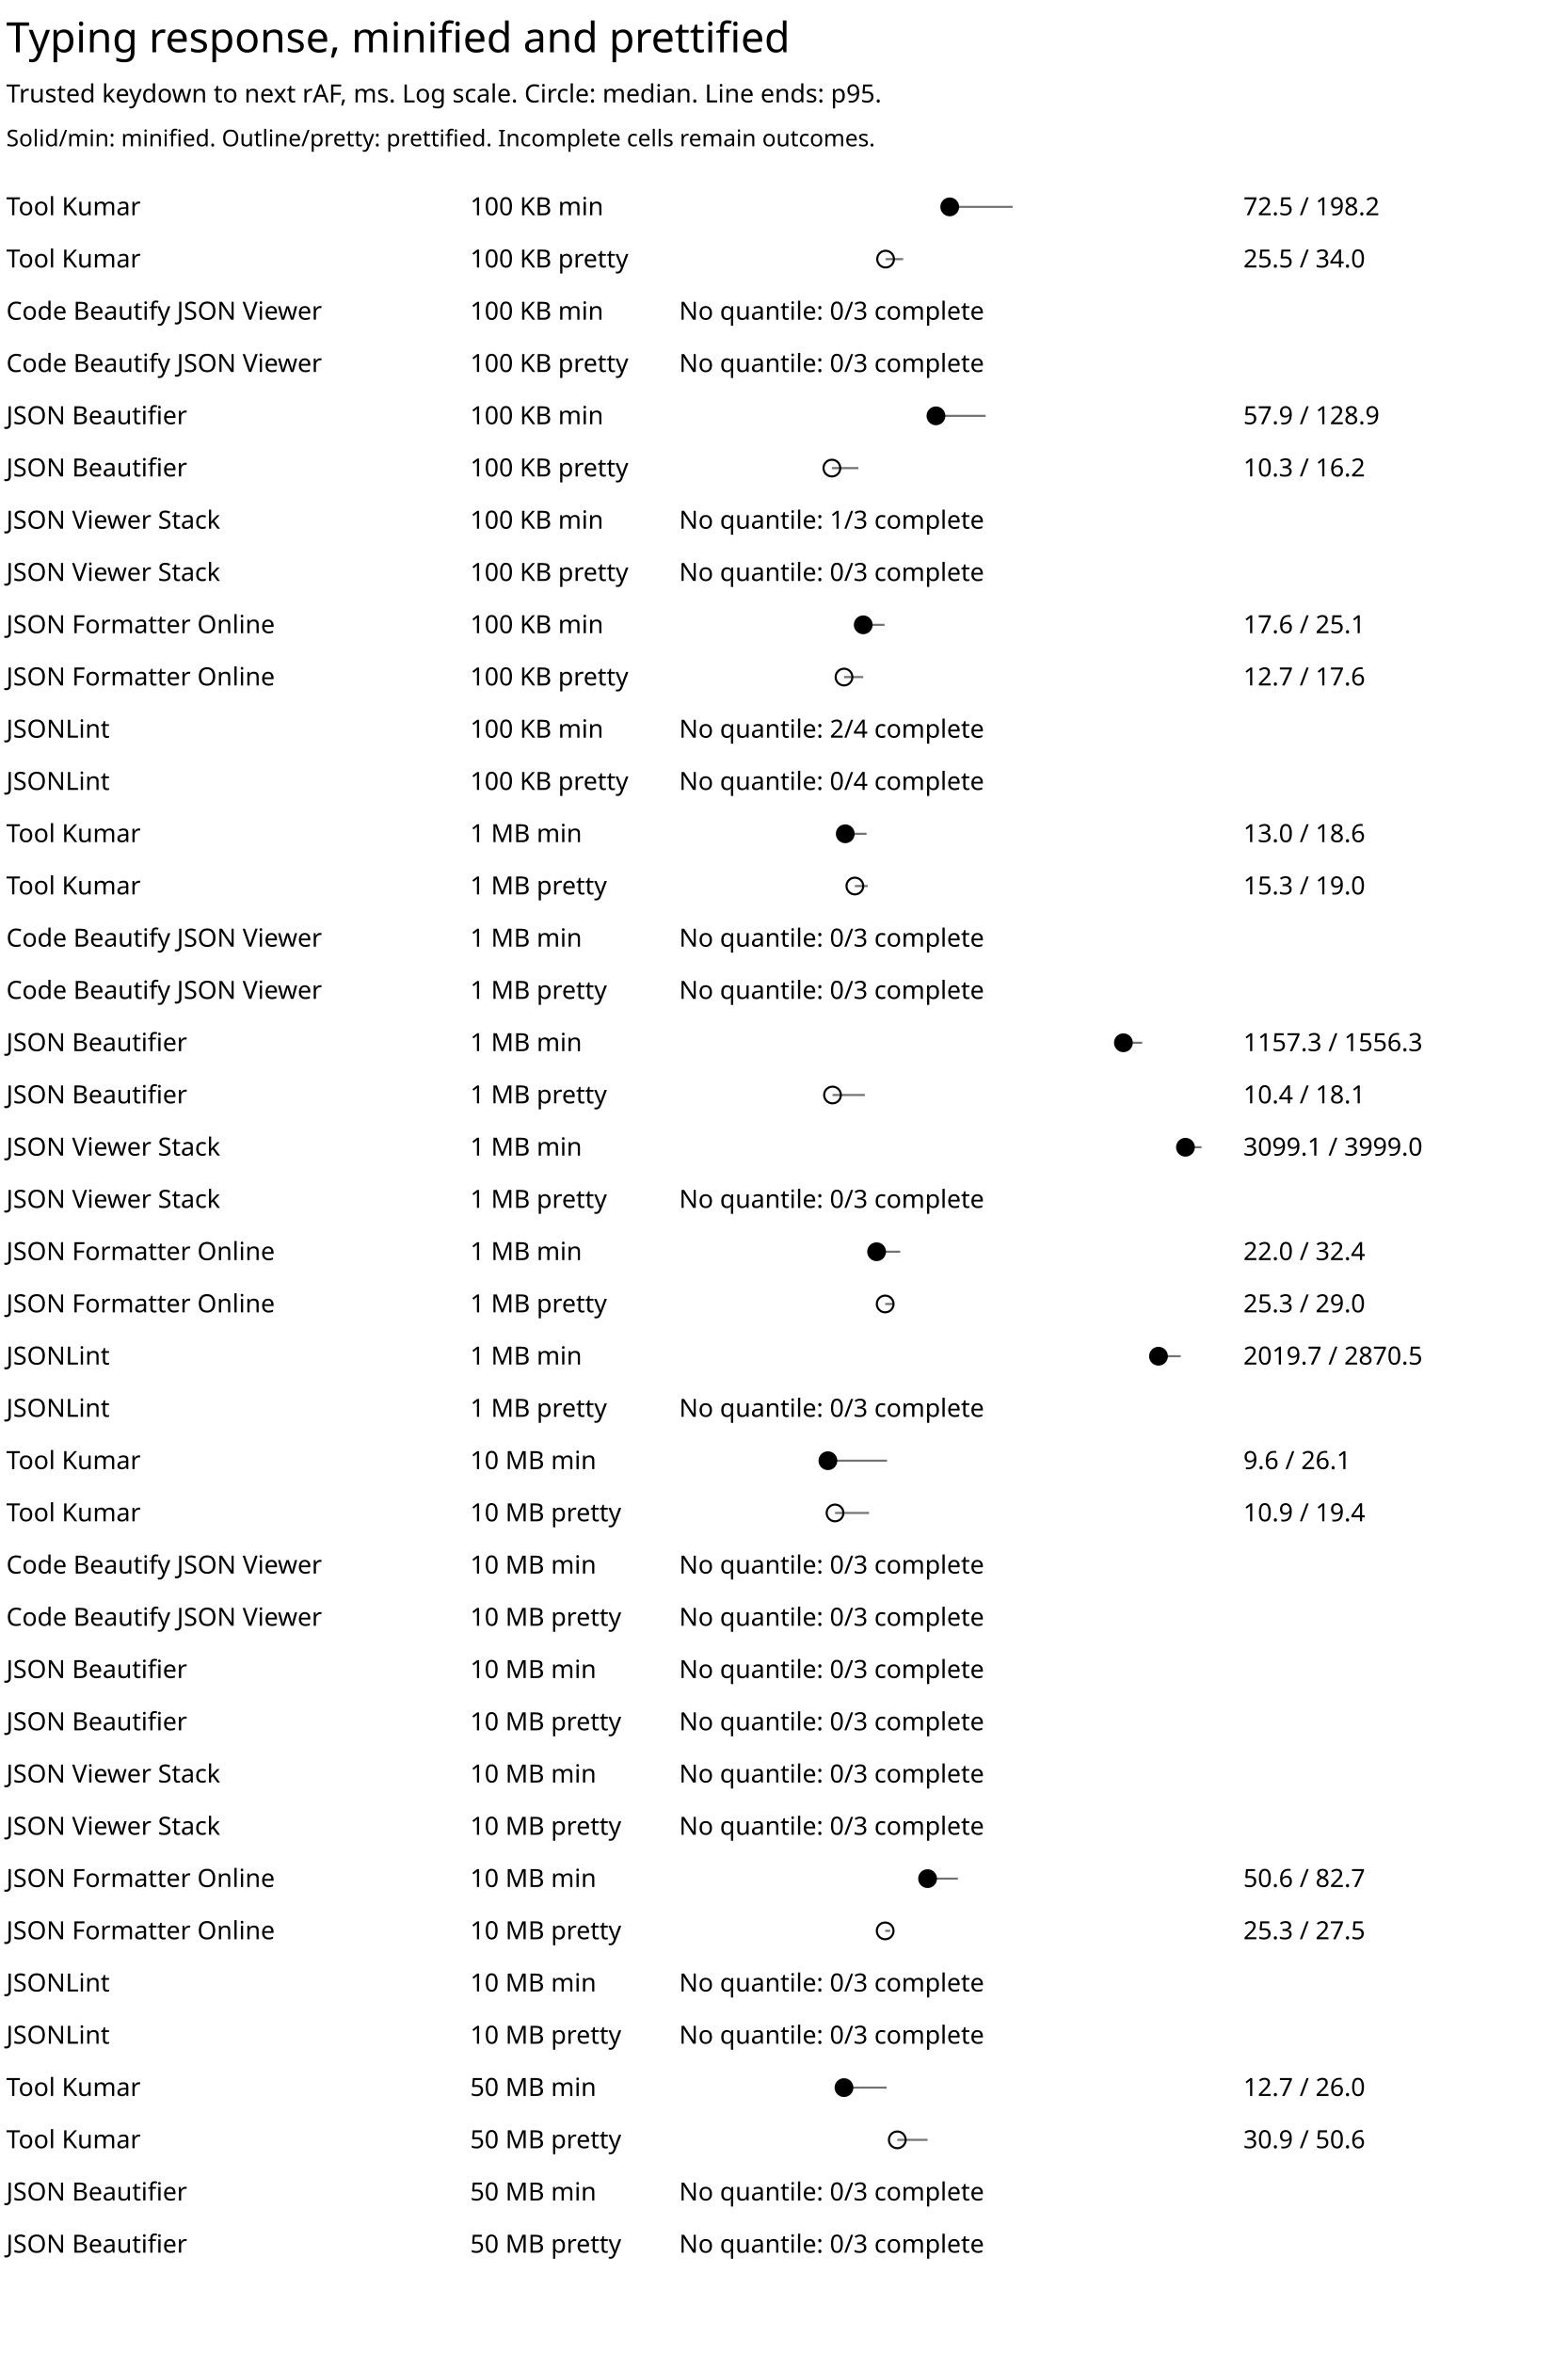
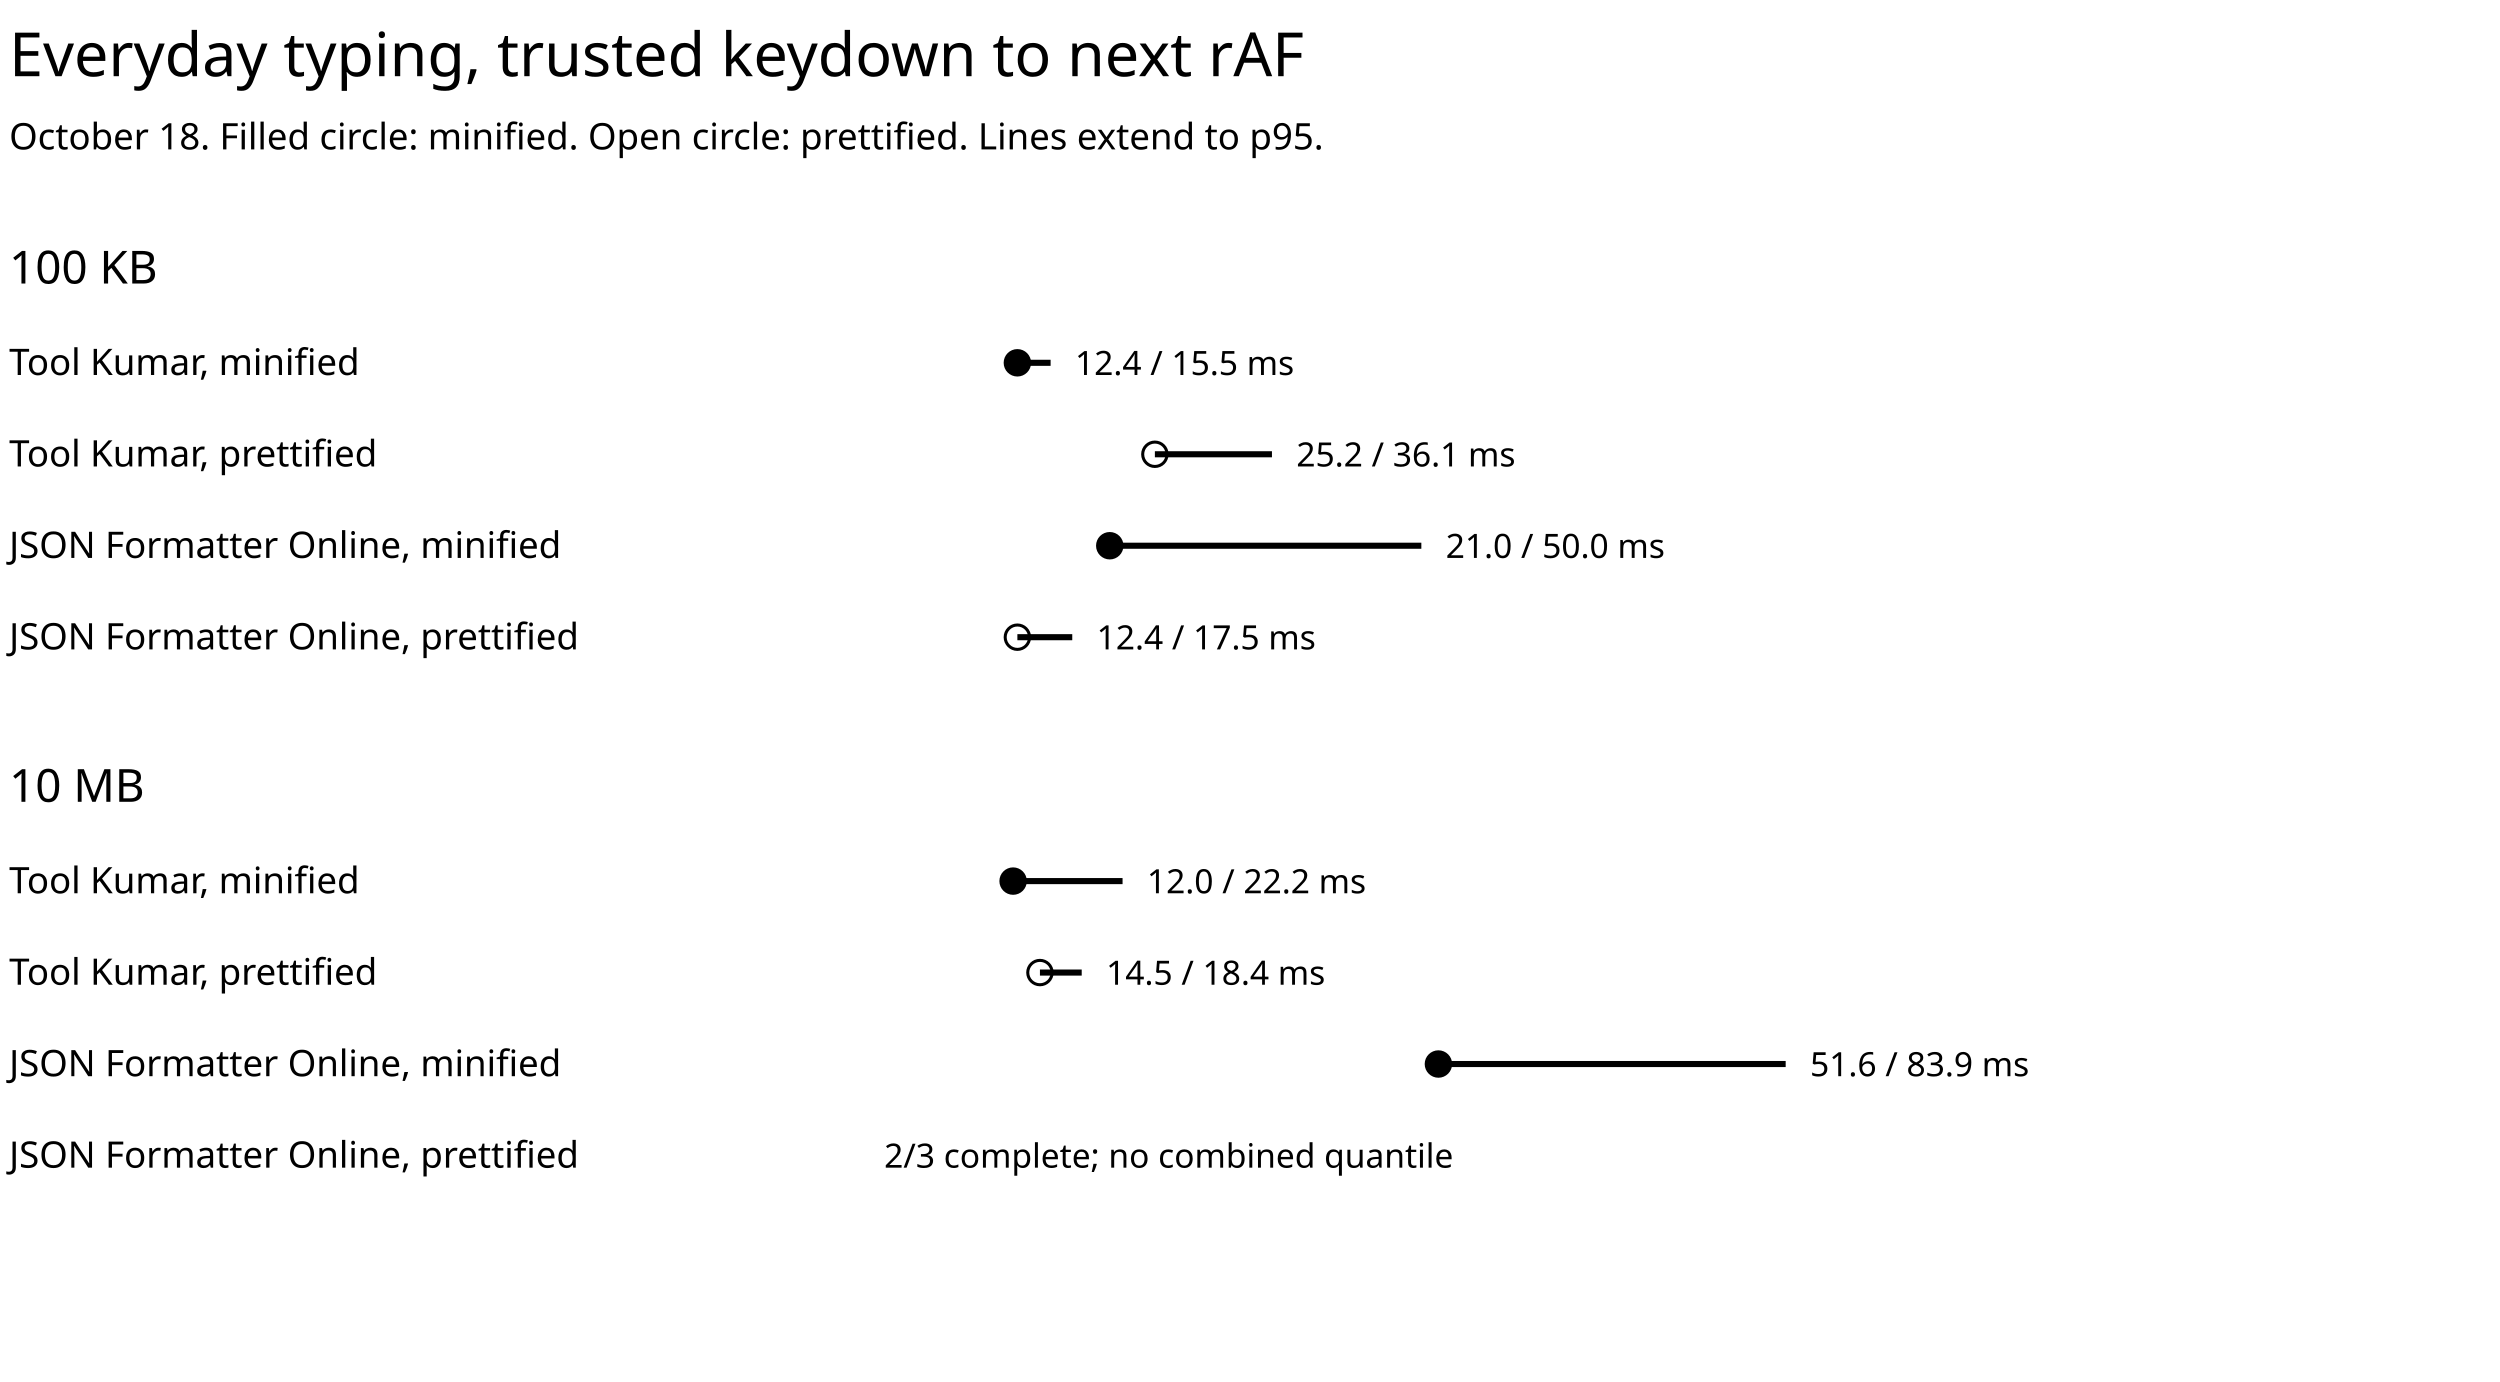
- <svg xmlns="http://www.w3.org/2000/svg" viewBox="0 0 750 1126" role="img" aria-labelledby="title desc">
+ <svg xmlns="http://www.w3.org/2000/svg" viewBox="0 0 820 453" role="img" aria-labelledby="title desc">
  <style>:root{color-scheme:light dark;color:light-dark(#17212e,#e2e8f0)}</style>
  <g fill="currentColor" font-family="system-ui,sans-serif">
-     <text x="3" y="25" font-size="20">Typing response, minified and prettified</text>
-     <text x="3" y="49" font-size="12">Trusted keydown to next rAF, ms. Log scale. Circle: median. Line ends: p95.</text>
-     <text x="3" y="70" font-size="11">Solid/min: minified. Outline/pretty: prettified. Incomplete cells remain outcomes.</text>
-     <text x="3" y="103" font-size="12">Tool Kumar</text>
-     <text x="225" y="103" font-size="12">100 KB min</text>
-     <line x1="454.5" y1="99" x2="484.6" y2="99" stroke="currentColor" opacity=".55" />
-     <circle cx="454.5" cy="99" r="4" fill-opacity="1" stroke="currentColor" />
-     <text x="595" y="103" font-size="12">72.5 / 198.2</text>
-     <text x="3" y="128" font-size="12">Tool Kumar</text>
-     <text x="225" y="128" font-size="12">100 KB pretty</text>
-     <line x1="423.8" y1="124" x2="432.2" y2="124" stroke="currentColor" opacity=".55" />
-     <circle cx="423.8" cy="124" r="4" fill-opacity="0" stroke="currentColor" />
-     <text x="595" y="128" font-size="12">25.5 / 34.0</text>
-     <text x="3" y="153" font-size="12">Code Beautify JSON Viewer</text>
-     <text x="225" y="153" font-size="12">100 KB min</text>
-     <text x="325" y="153" font-size="12">No quantile: 0/3 complete</text>
-     <text x="3" y="178" font-size="12">Code Beautify JSON Viewer</text>
-     <text x="225" y="178" font-size="12">100 KB pretty</text>
-     <text x="325" y="178" font-size="12">No quantile: 0/3 complete</text>
-     <text x="3" y="203" font-size="12">JSON Beautifier</text>
-     <text x="225" y="203" font-size="12">100 KB min</text>
-     <line x1="447.9" y1="199" x2="471.7" y2="199" stroke="currentColor" opacity=".55" />
-     <circle cx="447.9" cy="199" r="4" fill-opacity="1" stroke="currentColor" />
-     <text x="595" y="203" font-size="12">57.9 / 128.9</text>
-     <text x="3" y="228" font-size="12">JSON Beautifier</text>
-     <text x="225" y="228" font-size="12">100 KB pretty</text>
-     <line x1="398.1" y1="224" x2="410.8" y2="224" stroke="currentColor" opacity=".55" />
-     <circle cx="398.1" cy="224" r="4" fill-opacity="0" stroke="currentColor" />
-     <text x="595" y="228" font-size="12">10.3 / 16.2</text>
-     <text x="3" y="253" font-size="12">JSON Viewer Stack</text>
-     <text x="225" y="253" font-size="12">100 KB min</text>
-     <text x="325" y="253" font-size="12">No quantile: 1/3 complete</text>
-     <text x="3" y="278" font-size="12">JSON Viewer Stack</text>
-     <text x="225" y="278" font-size="12">100 KB pretty</text>
-     <text x="325" y="278" font-size="12">No quantile: 0/3 complete</text>
-     <text x="3" y="303" font-size="12">JSON Formatter Online</text>
-     <text x="225" y="303" font-size="12">100 KB min</text>
-     <line x1="413.1" y1="299" x2="423.3" y2="299" stroke="currentColor" opacity=".55" />
-     <circle cx="413.1" cy="299" r="4" fill-opacity="1" stroke="currentColor" />
-     <text x="595" y="303" font-size="12">17.6 / 25.1</text>
-     <text x="3" y="328" font-size="12">JSON Formatter Online</text>
-     <text x="225" y="328" font-size="12">100 KB pretty</text>
-     <line x1="403.9" y1="324" x2="413.1" y2="324" stroke="currentColor" opacity=".55" />
-     <circle cx="403.9" cy="324" r="4" fill-opacity="0" stroke="currentColor" />
-     <text x="595" y="328" font-size="12">12.7 / 17.6</text>
-     <text x="3" y="353" font-size="12">JSONLint</text>
-     <text x="225" y="353" font-size="12">100 KB min</text>
-     <text x="325" y="353" font-size="12">No quantile: 2/4 complete</text>
-     <text x="3" y="378" font-size="12">JSONLint</text>
-     <text x="225" y="378" font-size="12">100 KB pretty</text>
-     <text x="325" y="378" font-size="12">No quantile: 0/4 complete</text>
-     <text x="3" y="403" font-size="12">Tool Kumar</text>
-     <text x="225" y="403" font-size="12">1 MB min</text>
-     <line x1="404.5" y1="399" x2="414.7" y2="399" stroke="currentColor" opacity=".55" />
-     <circle cx="404.5" cy="399" r="4" fill-opacity="1" stroke="currentColor" />
-     <text x="595" y="403" font-size="12">13.0 / 18.6</text>
-     <text x="3" y="428" font-size="12">Tool Kumar</text>
-     <text x="225" y="428" font-size="12">1 MB pretty</text>
-     <line x1="409.1" y1="424" x2="415.3" y2="424" stroke="currentColor" opacity=".55" />
-     <circle cx="409.1" cy="424" r="4" fill-opacity="0" stroke="currentColor" />
-     <text x="595" y="428" font-size="12">15.3 / 19.0</text>
-     <text x="3" y="453" font-size="12">Code Beautify JSON Viewer</text>
-     <text x="225" y="453" font-size="12">1 MB min</text>
-     <text x="325" y="453" font-size="12">No quantile: 0/3 complete</text>
-     <text x="3" y="478" font-size="12">Code Beautify JSON Viewer</text>
-     <text x="225" y="478" font-size="12">1 MB pretty</text>
-     <text x="325" y="478" font-size="12">No quantile: 0/3 complete</text>
-     <text x="3" y="503" font-size="12">JSON Beautifier</text>
-     <text x="225" y="503" font-size="12">1 MB min</text>
-     <line x1="537.6" y1="499" x2="546.6" y2="499" stroke="currentColor" opacity=".55" />
-     <circle cx="537.6" cy="499" r="4" fill-opacity="1" stroke="currentColor" />
-     <text x="595" y="503" font-size="12">1157.3 / 1556.3</text>
-     <text x="3" y="528" font-size="12">JSON Beautifier</text>
-     <text x="225" y="528" font-size="12">1 MB pretty</text>
-     <line x1="398.4" y1="524" x2="413.9" y2="524" stroke="currentColor" opacity=".55" />
-     <circle cx="398.4" cy="524" r="4" fill-opacity="0" stroke="currentColor" />
-     <text x="595" y="528" font-size="12">10.4 / 18.1</text>
-     <text x="3" y="553" font-size="12">JSON Viewer Stack</text>
-     <text x="225" y="553" font-size="12">1 MB min</text>
-     <line x1="567.3" y1="549" x2="575.0" y2="549" stroke="currentColor" opacity=".55" />
-     <circle cx="567.3" cy="549" r="4" fill-opacity="1" stroke="currentColor" />
-     <text x="595" y="553" font-size="12">3099.1 / 3999.0</text>
-     <text x="3" y="578" font-size="12">JSON Viewer Stack</text>
-     <text x="225" y="578" font-size="12">1 MB pretty</text>
-     <text x="325" y="578" font-size="12">No quantile: 0/3 complete</text>
-     <text x="3" y="603" font-size="12">JSON Formatter Online</text>
-     <text x="225" y="603" font-size="12">1 MB min</text>
-     <line x1="419.5" y1="599" x2="430.8" y2="599" stroke="currentColor" opacity=".55" />
-     <circle cx="419.5" cy="599" r="4" fill-opacity="1" stroke="currentColor" />
-     <text x="595" y="603" font-size="12">22.0 / 32.4</text>
-     <text x="3" y="628" font-size="12">JSON Formatter Online</text>
-     <text x="225" y="628" font-size="12">1 MB pretty</text>
-     <line x1="423.6" y1="624" x2="427.5" y2="624" stroke="currentColor" opacity=".55" />
-     <circle cx="423.6" cy="624" r="4" fill-opacity="0" stroke="currentColor" />
-     <text x="595" y="628" font-size="12">25.3 / 29.0</text>
-     <text x="3" y="653" font-size="12">JSONLint</text>
-     <text x="225" y="653" font-size="12">1 MB min</text>
-     <line x1="554.4" y1="649" x2="565.0" y2="649" stroke="currentColor" opacity=".55" />
-     <circle cx="554.4" cy="649" r="4" fill-opacity="1" stroke="currentColor" />
-     <text x="595" y="653" font-size="12">2019.7 / 2870.5</text>
-     <text x="3" y="678" font-size="12">JSONLint</text>
-     <text x="225" y="678" font-size="12">1 MB pretty</text>
-     <text x="325" y="678" font-size="12">No quantile: 0/3 complete</text>
-     <text x="3" y="703" font-size="12">Tool Kumar</text>
-     <text x="225" y="703" font-size="12">10 MB min</text>
-     <line x1="396.2" y1="699" x2="424.5" y2="699" stroke="currentColor" opacity=".55" />
-     <circle cx="396.2" cy="699" r="4" fill-opacity="1" stroke="currentColor" />
-     <text x="595" y="703" font-size="12">9.6 / 26.1</text>
-     <text x="3" y="728" font-size="12">Tool Kumar</text>
-     <text x="225" y="728" font-size="12">10 MB pretty</text>
-     <line x1="399.6" y1="724" x2="415.9" y2="724" stroke="currentColor" opacity=".55" />
-     <circle cx="399.6" cy="724" r="4" fill-opacity="0" stroke="currentColor" />
-     <text x="595" y="728" font-size="12">10.9 / 19.4</text>
-     <text x="3" y="753" font-size="12">Code Beautify JSON Viewer</text>
-     <text x="225" y="753" font-size="12">10 MB min</text>
-     <text x="325" y="753" font-size="12">No quantile: 0/3 complete</text>
-     <text x="3" y="778" font-size="12">Code Beautify JSON Viewer</text>
-     <text x="225" y="778" font-size="12">10 MB pretty</text>
-     <text x="325" y="778" font-size="12">No quantile: 0/3 complete</text>
-     <text x="3" y="803" font-size="12">JSON Beautifier</text>
-     <text x="225" y="803" font-size="12">10 MB min</text>
-     <text x="325" y="803" font-size="12">No quantile: 0/3 complete</text>
-     <text x="3" y="828" font-size="12">JSON Beautifier</text>
-     <text x="225" y="828" font-size="12">10 MB pretty</text>
-     <text x="325" y="828" font-size="12">No quantile: 0/3 complete</text>
-     <text x="3" y="853" font-size="12">JSON Viewer Stack</text>
-     <text x="225" y="853" font-size="12">10 MB min</text>
-     <text x="325" y="853" font-size="12">No quantile: 0/3 complete</text>
-     <text x="3" y="878" font-size="12">JSON Viewer Stack</text>
-     <text x="225" y="878" font-size="12">10 MB pretty</text>
-     <text x="325" y="878" font-size="12">No quantile: 0/3 complete</text>
-     <text x="3" y="903" font-size="12">JSON Formatter Online</text>
-     <text x="225" y="903" font-size="12">10 MB min</text>
-     <line x1="443.9" y1="899" x2="458.4" y2="899" stroke="currentColor" opacity=".55" />
-     <circle cx="443.9" cy="899" r="4" fill-opacity="1" stroke="currentColor" />
-     <text x="595" y="903" font-size="12">50.6 / 82.7</text>
-     <text x="3" y="928" font-size="12">JSON Formatter Online</text>
-     <text x="225" y="928" font-size="12">10 MB pretty</text>
-     <line x1="423.6" y1="924" x2="426.0" y2="924" stroke="currentColor" opacity=".55" />
-     <circle cx="423.6" cy="924" r="4" fill-opacity="0" stroke="currentColor" />
-     <text x="595" y="928" font-size="12">25.3 / 27.5</text>
-     <text x="3" y="953" font-size="12">JSONLint</text>
-     <text x="225" y="953" font-size="12">10 MB min</text>
-     <text x="325" y="953" font-size="12">No quantile: 0/3 complete</text>
-     <text x="3" y="978" font-size="12">JSONLint</text>
-     <text x="225" y="978" font-size="12">10 MB pretty</text>
-     <text x="325" y="978" font-size="12">No quantile: 0/3 complete</text>
-     <text x="3" y="1003" font-size="12">Tool Kumar</text>
-     <text x="225" y="1003" font-size="12">50 MB min</text>
-     <line x1="403.9" y1="999" x2="424.3" y2="999" stroke="currentColor" opacity=".55" />
-     <circle cx="403.9" cy="999" r="4" fill-opacity="1" stroke="currentColor" />
-     <text x="595" y="1003" font-size="12">12.7 / 26.0</text>
-     <text x="3" y="1028" font-size="12">Tool Kumar</text>
-     <text x="225" y="1028" font-size="12">50 MB pretty</text>
-     <line x1="429.4" y1="1024" x2="443.9" y2="1024" stroke="currentColor" opacity=".55" />
-     <circle cx="429.4" cy="1024" r="4" fill-opacity="0" stroke="currentColor" />
-     <text x="595" y="1028" font-size="12">30.9 / 50.6</text>
-     <text x="3" y="1053" font-size="12">JSON Beautifier</text>
-     <text x="225" y="1053" font-size="12">50 MB min</text>
-     <text x="325" y="1053" font-size="12">No quantile: 0/3 complete</text>
-     <text x="3" y="1078" font-size="12">JSON Beautifier</text>
-     <text x="225" y="1078" font-size="12">50 MB pretty</text>
-     <text x="325" y="1078" font-size="12">No quantile: 0/3 complete</text>
+     <text x="3.0" y="25.0" font-size="20">Everyday typing, trusted keydown to next rAF</text>
+     <text x="3.0" y="49.0" font-size="12">October 18. Filled circle: minified. Open circle: prettified. Lines extend to p95.</text>
+     <text x="3.0" y="93.0" font-size="15">100 KB</text>
+     <text x="3.0" y="123.0" font-size="12">Tool Kumar, minified</text>
+     <line x1="333.7" x2="344.6" y1="119" y2="119" stroke="currentColor" stroke-width="2" />
+     <circle cx="333.7" cy="119" r="4" fill="currentColor" stroke="currentColor" />
+     <text x="352.6" y="123.0" font-size="11">12.4 / 15.5 ms</text>
+     <text x="3.0" y="153.0" font-size="12">Tool Kumar, prettified</text>
+     <line x1="378.8" x2="417.2" y1="149" y2="149" stroke="currentColor" stroke-width="2" />
+     <circle cx="378.8" cy="149" r="4" fill="none" stroke="currentColor" />
+     <text x="425.2" y="153.0" font-size="11">25.2 / 36.1 ms</text>
+     <text x="3.0" y="183.0" font-size="12">JSON Formatter Online, minified</text>
+     <line x1="364.0" x2="466.2" y1="179" y2="179" stroke="currentColor" stroke-width="2" />
+     <circle cx="364.0" cy="179" r="4" fill="currentColor" stroke="currentColor" />
+     <text x="474.2" y="183.0" font-size="11">21.0 / 50.0 ms</text>
+     <text x="3.0" y="213.0" font-size="12">JSON Formatter Online, prettified</text>
+     <line x1="333.7" x2="351.7" y1="209" y2="209" stroke="currentColor" stroke-width="2" />
+     <circle cx="333.7" cy="209" r="4" fill="none" stroke="currentColor" />
+     <text x="359.7" y="213.0" font-size="11">12.4 / 17.5 ms</text>
+     <text x="3.0" y="263.0" font-size="15">10 MB</text>
+     <text x="3.0" y="293.0" font-size="12">Tool Kumar, minified</text>
+     <line x1="332.3" x2="368.2" y1="289" y2="289" stroke="currentColor" stroke-width="2" />
+     <circle cx="332.3" cy="289" r="4" fill="currentColor" stroke="currentColor" />
+     <text x="376.2" y="293.0" font-size="11">12.0 / 22.2 ms</text>
+     <text x="3.0" y="323.0" font-size="12">Tool Kumar, prettified</text>
+     <line x1="341.1" x2="354.8" y1="319" y2="319" stroke="currentColor" stroke-width="2" />
+     <circle cx="341.1" cy="319" r="4" fill="none" stroke="currentColor" />
+     <text x="362.8" y="323.0" font-size="11">14.5 / 18.4 ms</text>
+     <text x="3.0" y="353.0" font-size="12">JSON Formatter Online, minified</text>
+     <line x1="471.8" x2="585.7" y1="349" y2="349" stroke="currentColor" stroke-width="2" />
+     <circle cx="471.8" cy="349" r="4" fill="currentColor" stroke="currentColor" />
+     <text x="593.7" y="353.0" font-size="11">51.6 / 83.9 ms</text>
+     <text x="3.0" y="383.0" font-size="12">JSON Formatter Online, prettified</text>
+     <text x="290.0" y="383.0" font-size="11">2/3 complete; no combined quantile</text>
  </g>
</svg>
